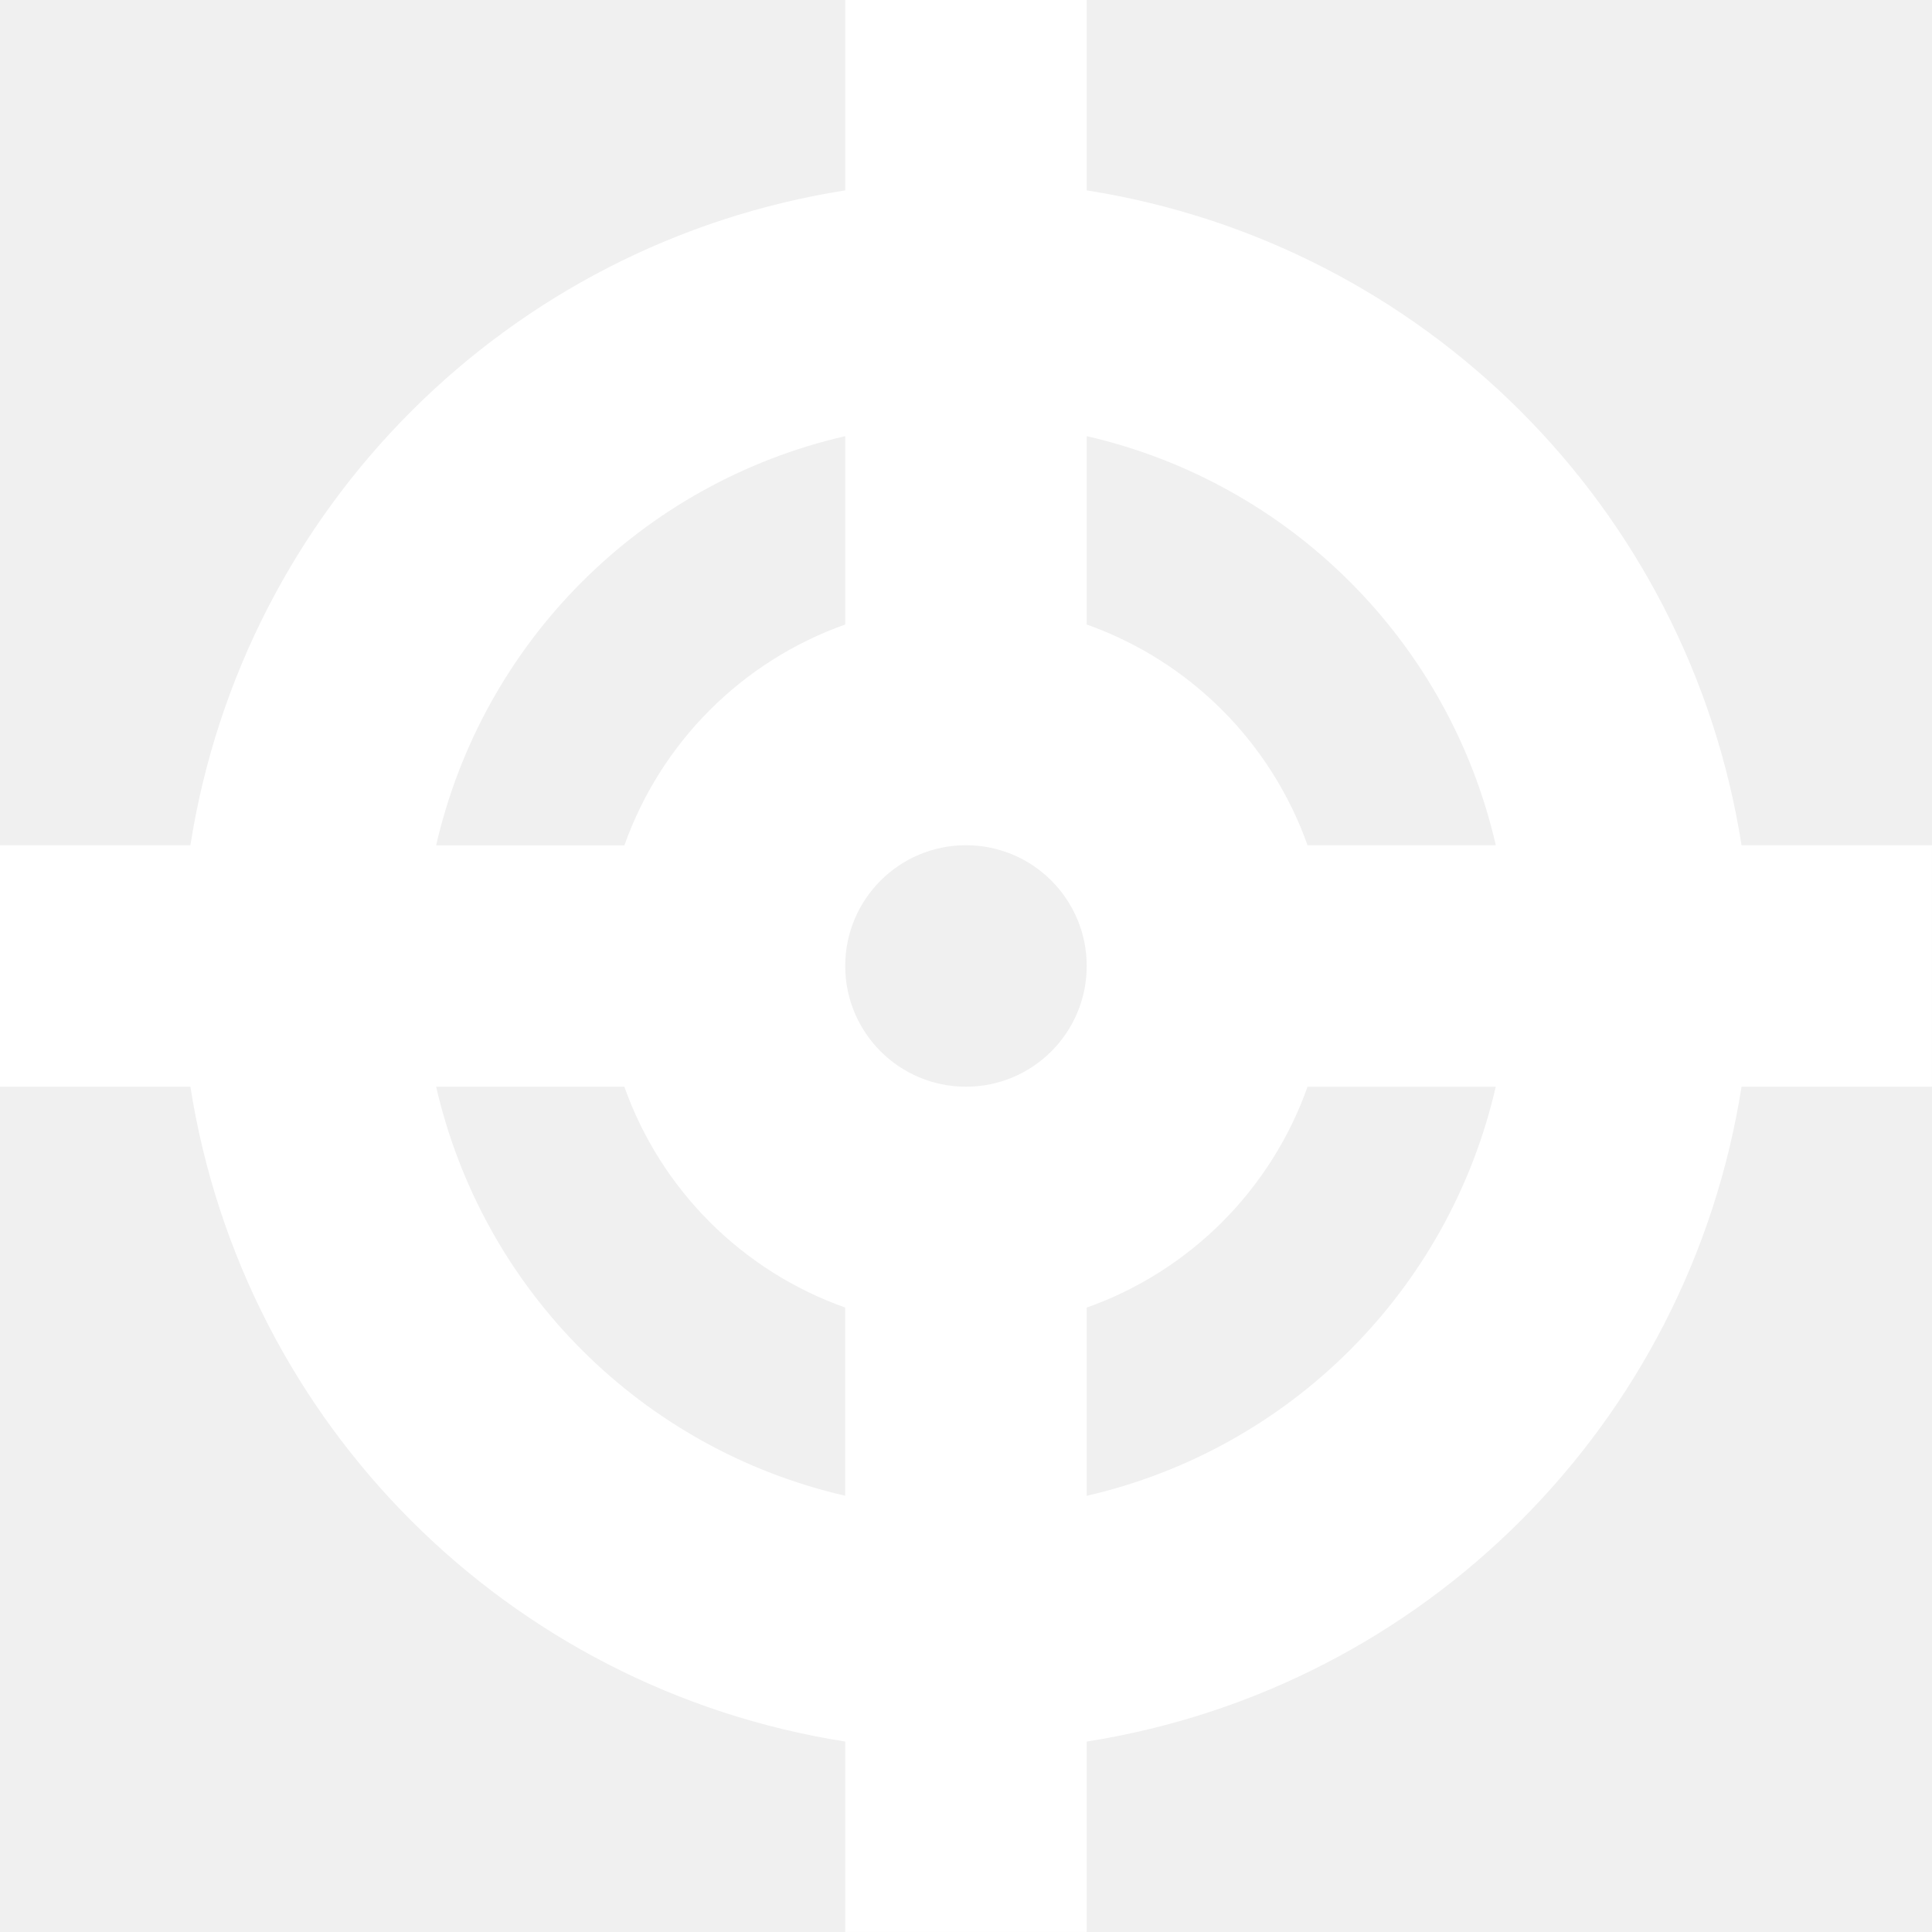
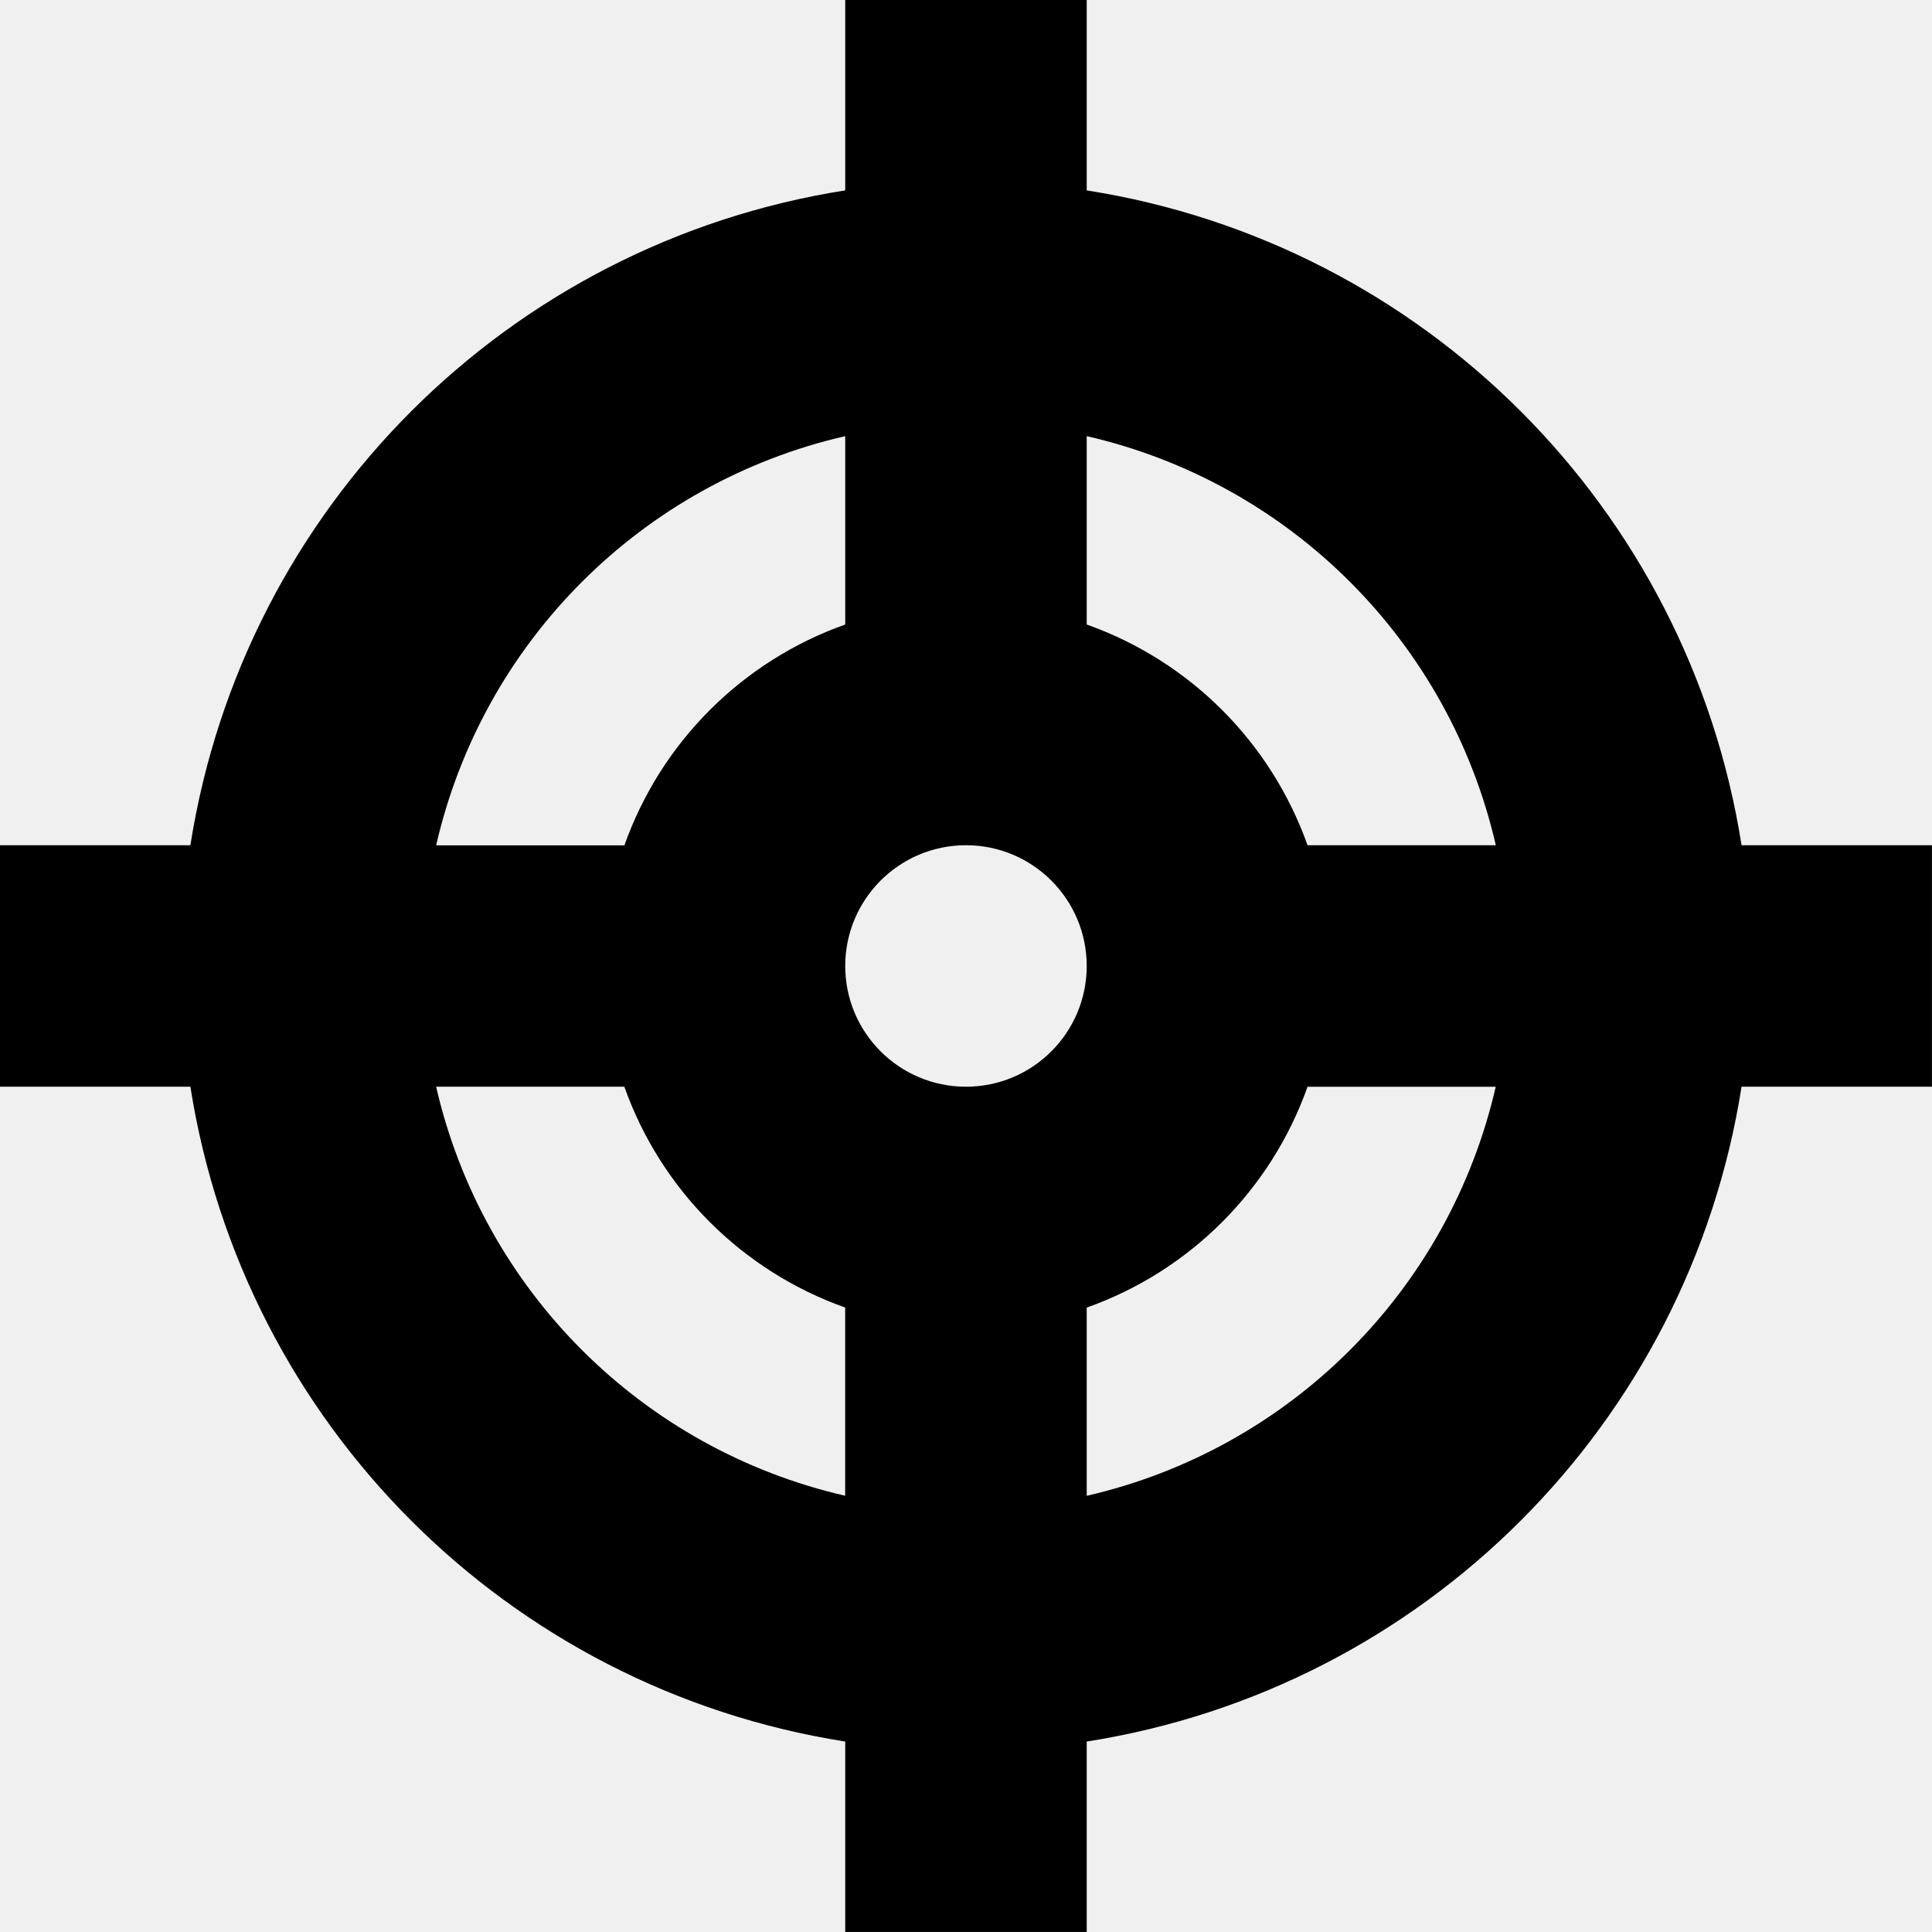
<svg xmlns="http://www.w3.org/2000/svg" width="30.849" height="30.849" viewBox="0 0 30.849 30.849">
-   <path id="Icon_metro-target" data-name="Icon metro-target" d="M33.419,15.424h-3.04A12.562,12.562,0,0,0,19.923,4.968V1.928H16.067v3.04A12.562,12.562,0,0,0,5.611,15.424H2.571V19.28h3.04A12.562,12.562,0,0,0,16.067,29.736v3.04h3.856v-3.04A12.562,12.562,0,0,0,30.379,19.28h3.04V15.424Zm-6.964,0H23.449A5.8,5.8,0,0,0,19.923,11.9V8.892a8.7,8.7,0,0,1,6.532,6.532Zm-8.46,3.856a1.928,1.928,0,1,1,1.928-1.928A1.928,1.928,0,0,1,17.995,19.28ZM16.067,8.892V11.9a5.8,5.8,0,0,0-3.526,3.526H9.535A8.7,8.7,0,0,1,16.067,8.892ZM9.535,19.28H12.54a5.8,5.8,0,0,0,3.526,3.526v3.005A8.7,8.7,0,0,1,9.535,19.28Zm10.388,6.532V22.807a5.8,5.8,0,0,0,3.526-3.526h3.005A8.7,8.7,0,0,1,19.923,25.812Z" transform="translate(-2.571 -1.928)" fill="#fff" />
+   <path id="Icon_metro-target" data-name="Icon metro-target" d="M33.419,15.424h-3.04A12.562,12.562,0,0,0,19.923,4.968V1.928H16.067v3.04A12.562,12.562,0,0,0,5.611,15.424H2.571V19.28h3.04A12.562,12.562,0,0,0,16.067,29.736v3.04h3.856v-3.04A12.562,12.562,0,0,0,30.379,19.28h3.04V15.424Zm-6.964,0H23.449A5.8,5.8,0,0,0,19.923,11.9V8.892a8.7,8.7,0,0,1,6.532,6.532Zm-8.46,3.856a1.928,1.928,0,1,1,1.928-1.928A1.928,1.928,0,0,1,17.995,19.28ZM16.067,8.892V11.9a5.8,5.8,0,0,0-3.526,3.526H9.535A8.7,8.7,0,0,1,16.067,8.892ZM9.535,19.28H12.54a5.8,5.8,0,0,0,3.526,3.526v3.005A8.7,8.7,0,0,1,9.535,19.28Zm10.388,6.532V22.807a5.8,5.8,0,0,0,3.526-3.526h3.005A8.7,8.7,0,0,1,19.923,25.812Z" transform="translate(-2.571 -1.928)" fill="#000000" />
</svg>
